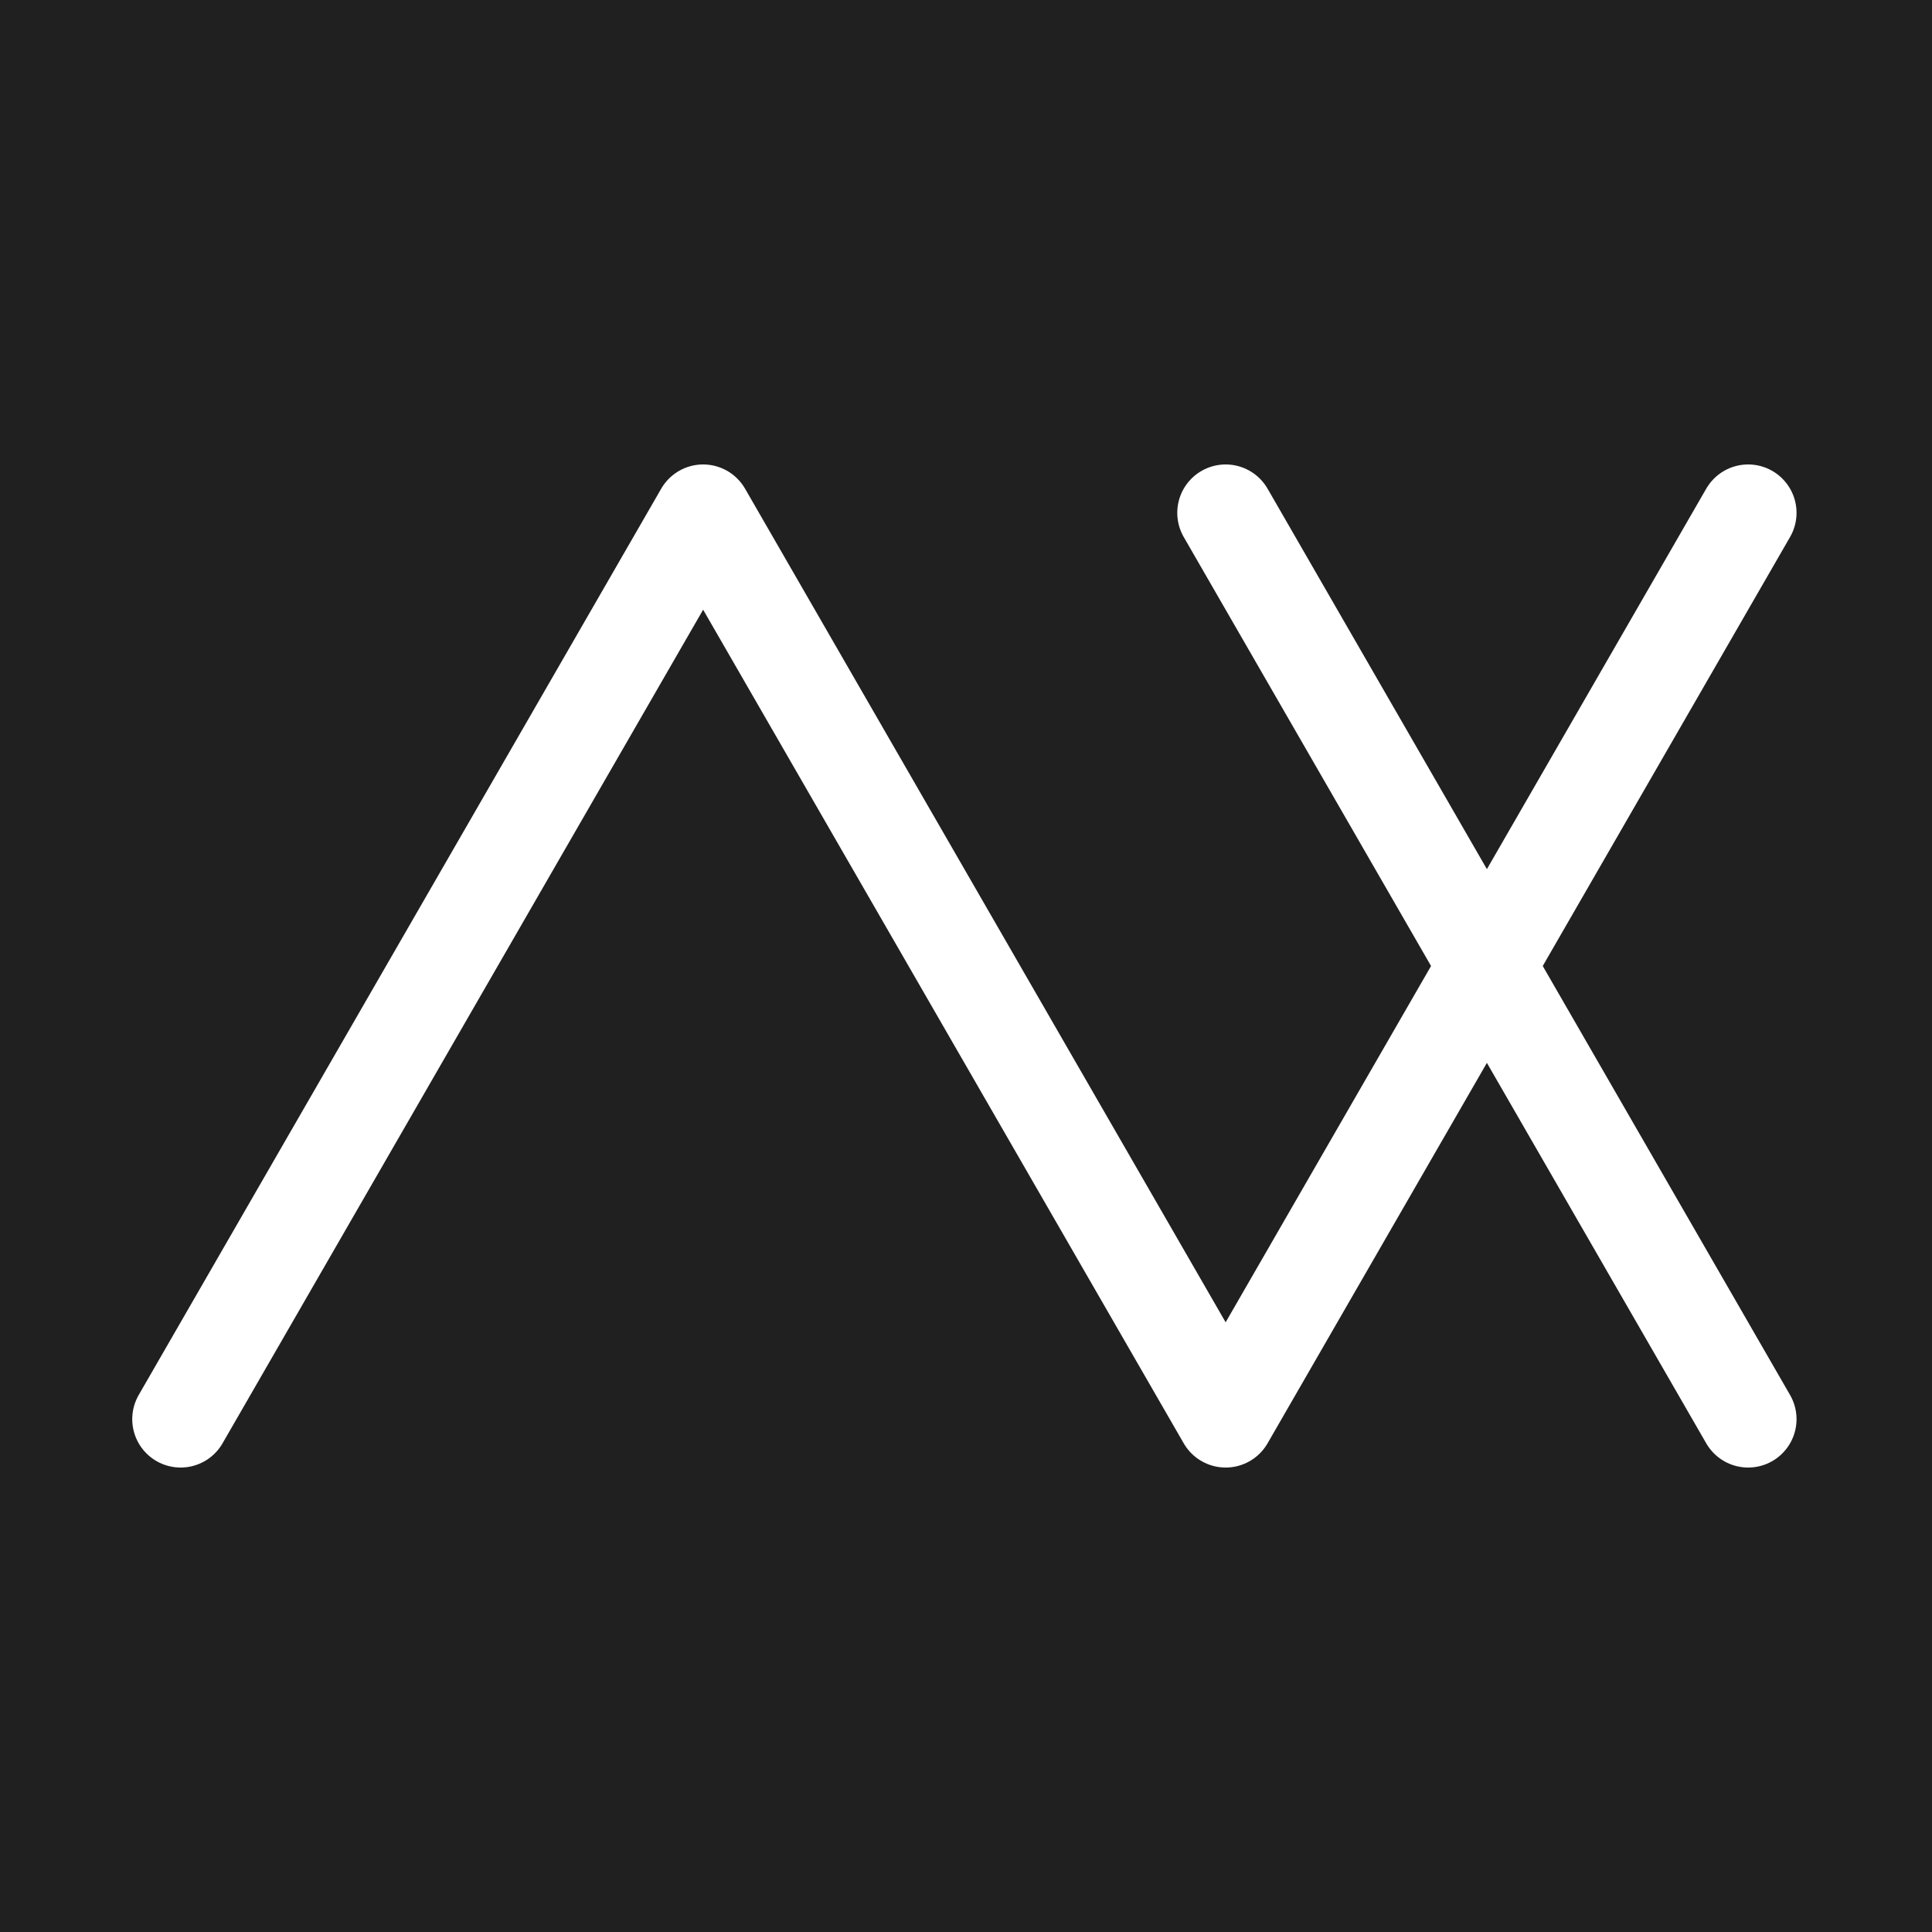
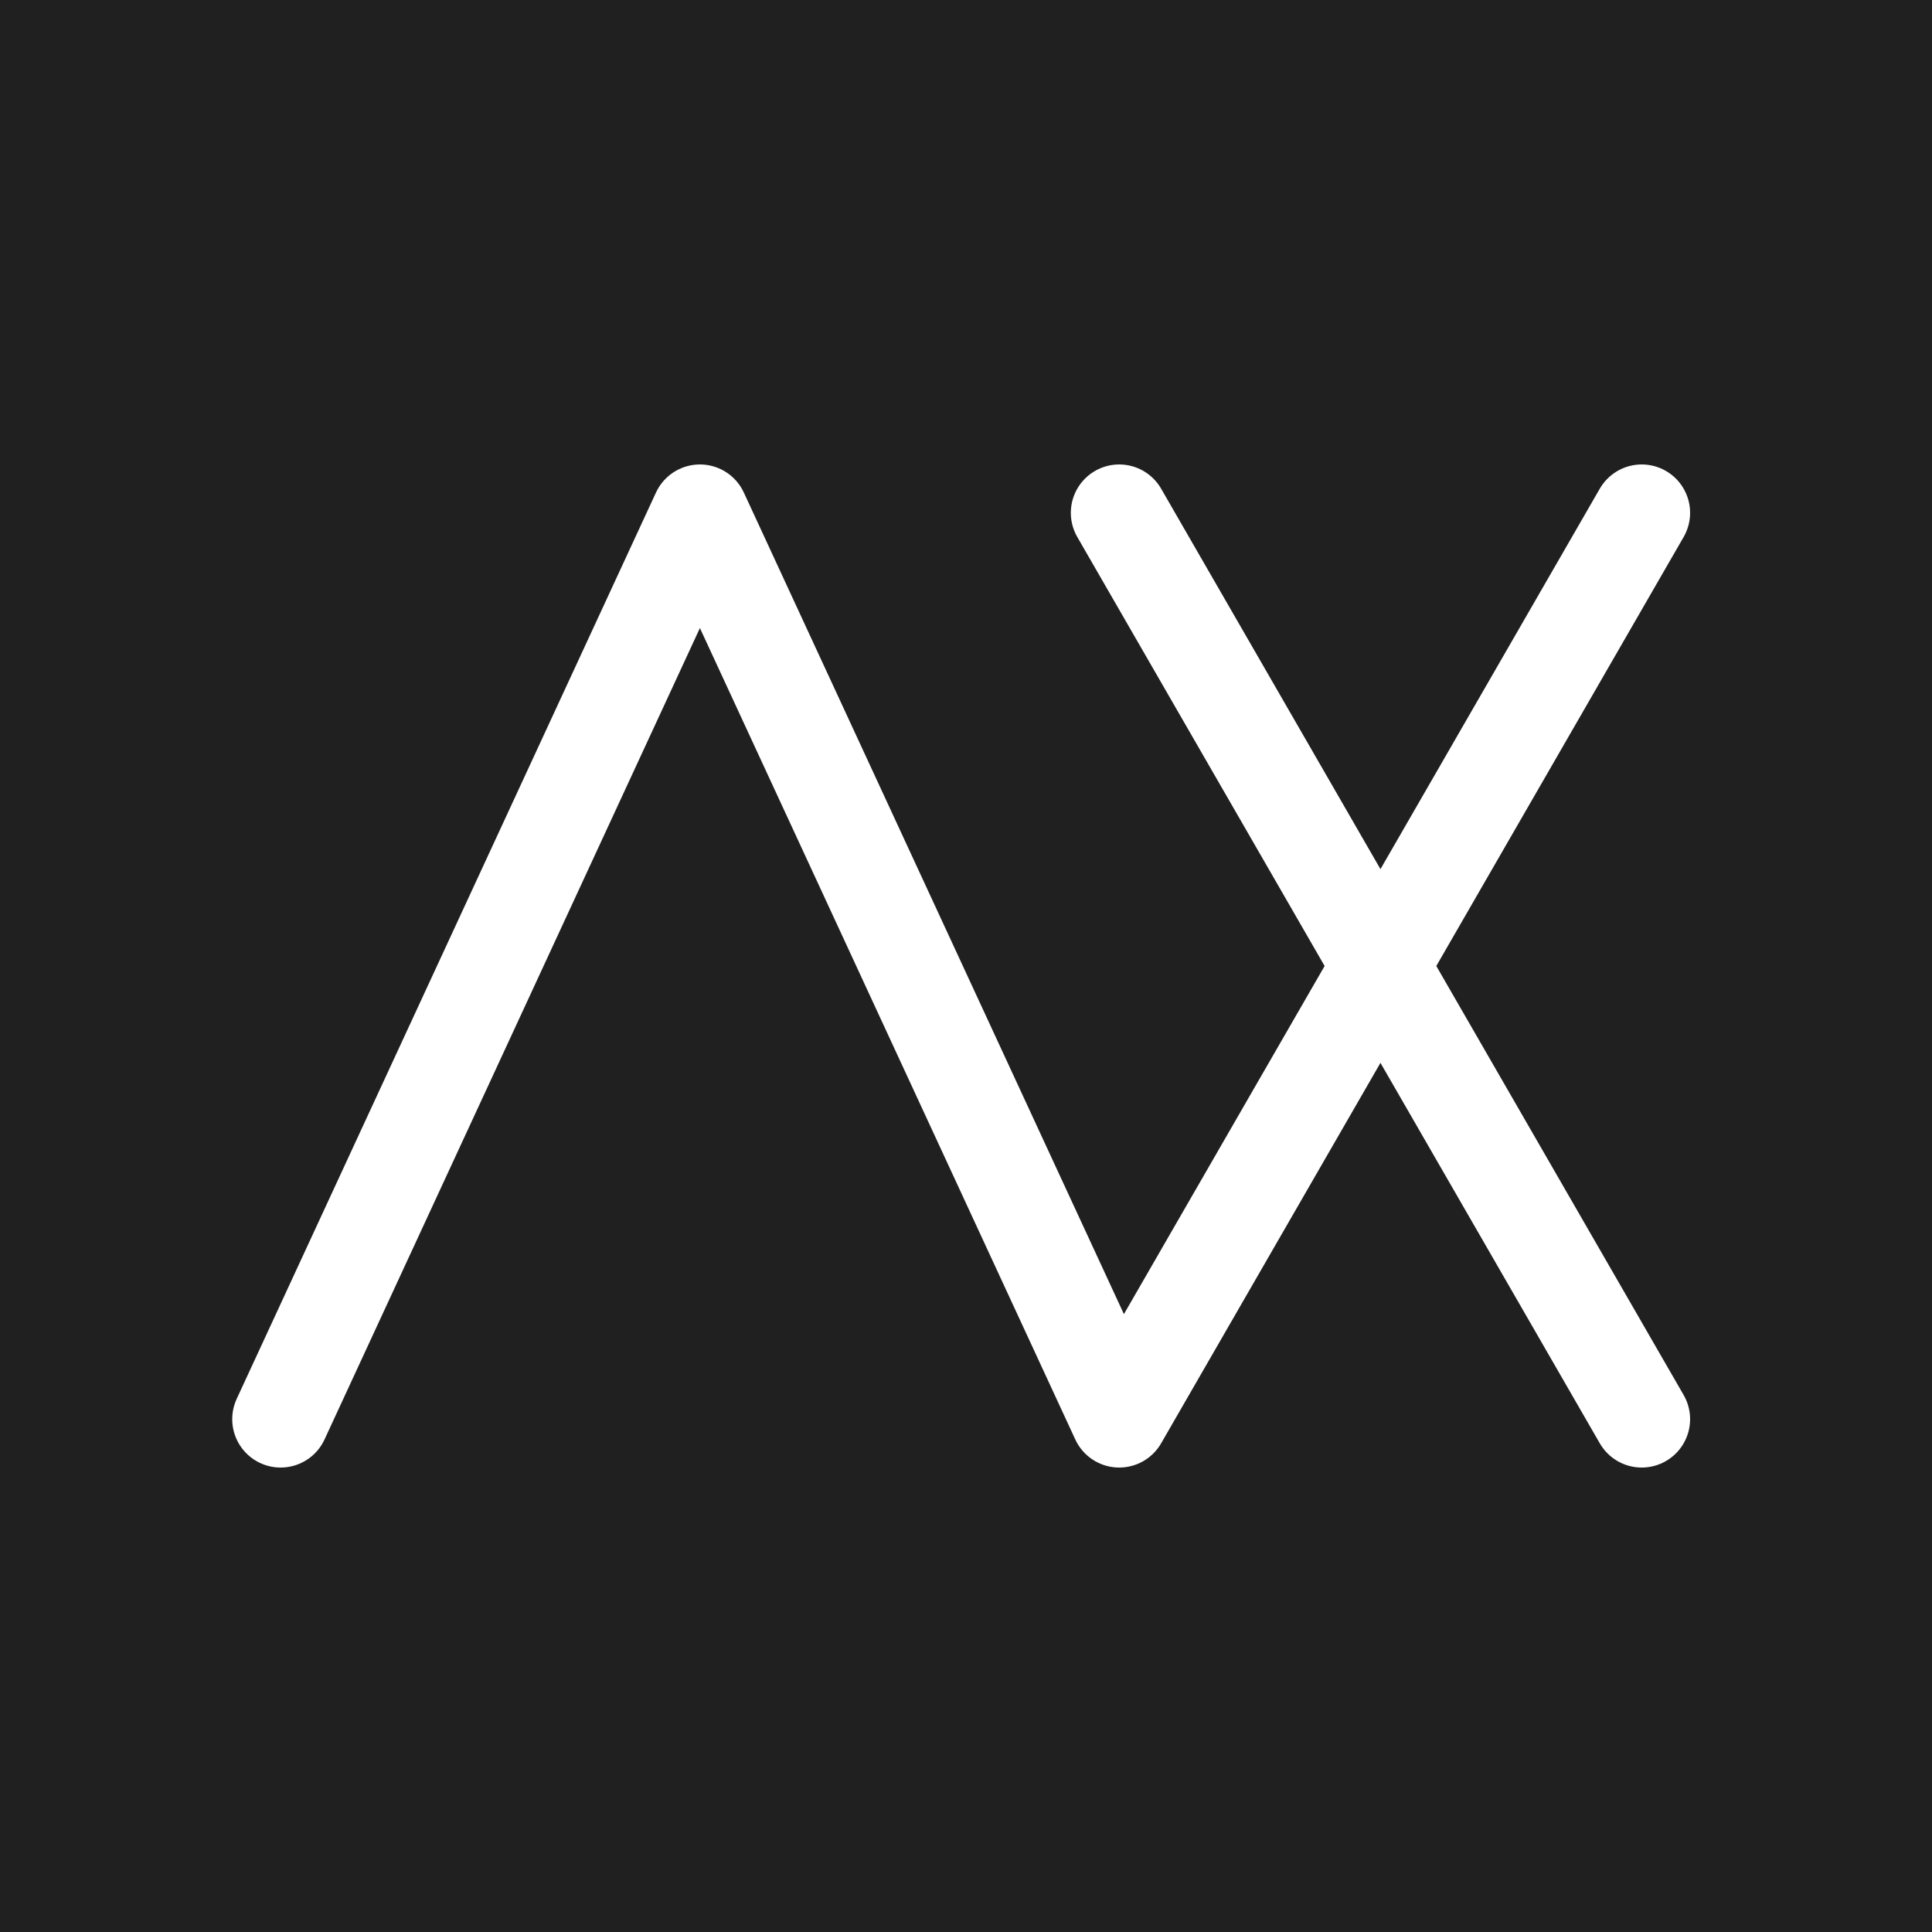
<svg xmlns="http://www.w3.org/2000/svg" viewBox="0 0 599 599" role="img" aria-labelledby="title desc">
  <rect width="599" height="599" fill="#202020" />
  <g fill="none" stroke="#fff" stroke-width="30" stroke-linecap="round" stroke-linejoin="round">
-     <path d="M56 440 218 159 380 440 542 159" />
-     <path d="M380 159 542 440" />
+     <path d="M87 440 217 159 347 440 509 159" />
+     <path d="M347 159 509 440" />
  </g>
</svg>
